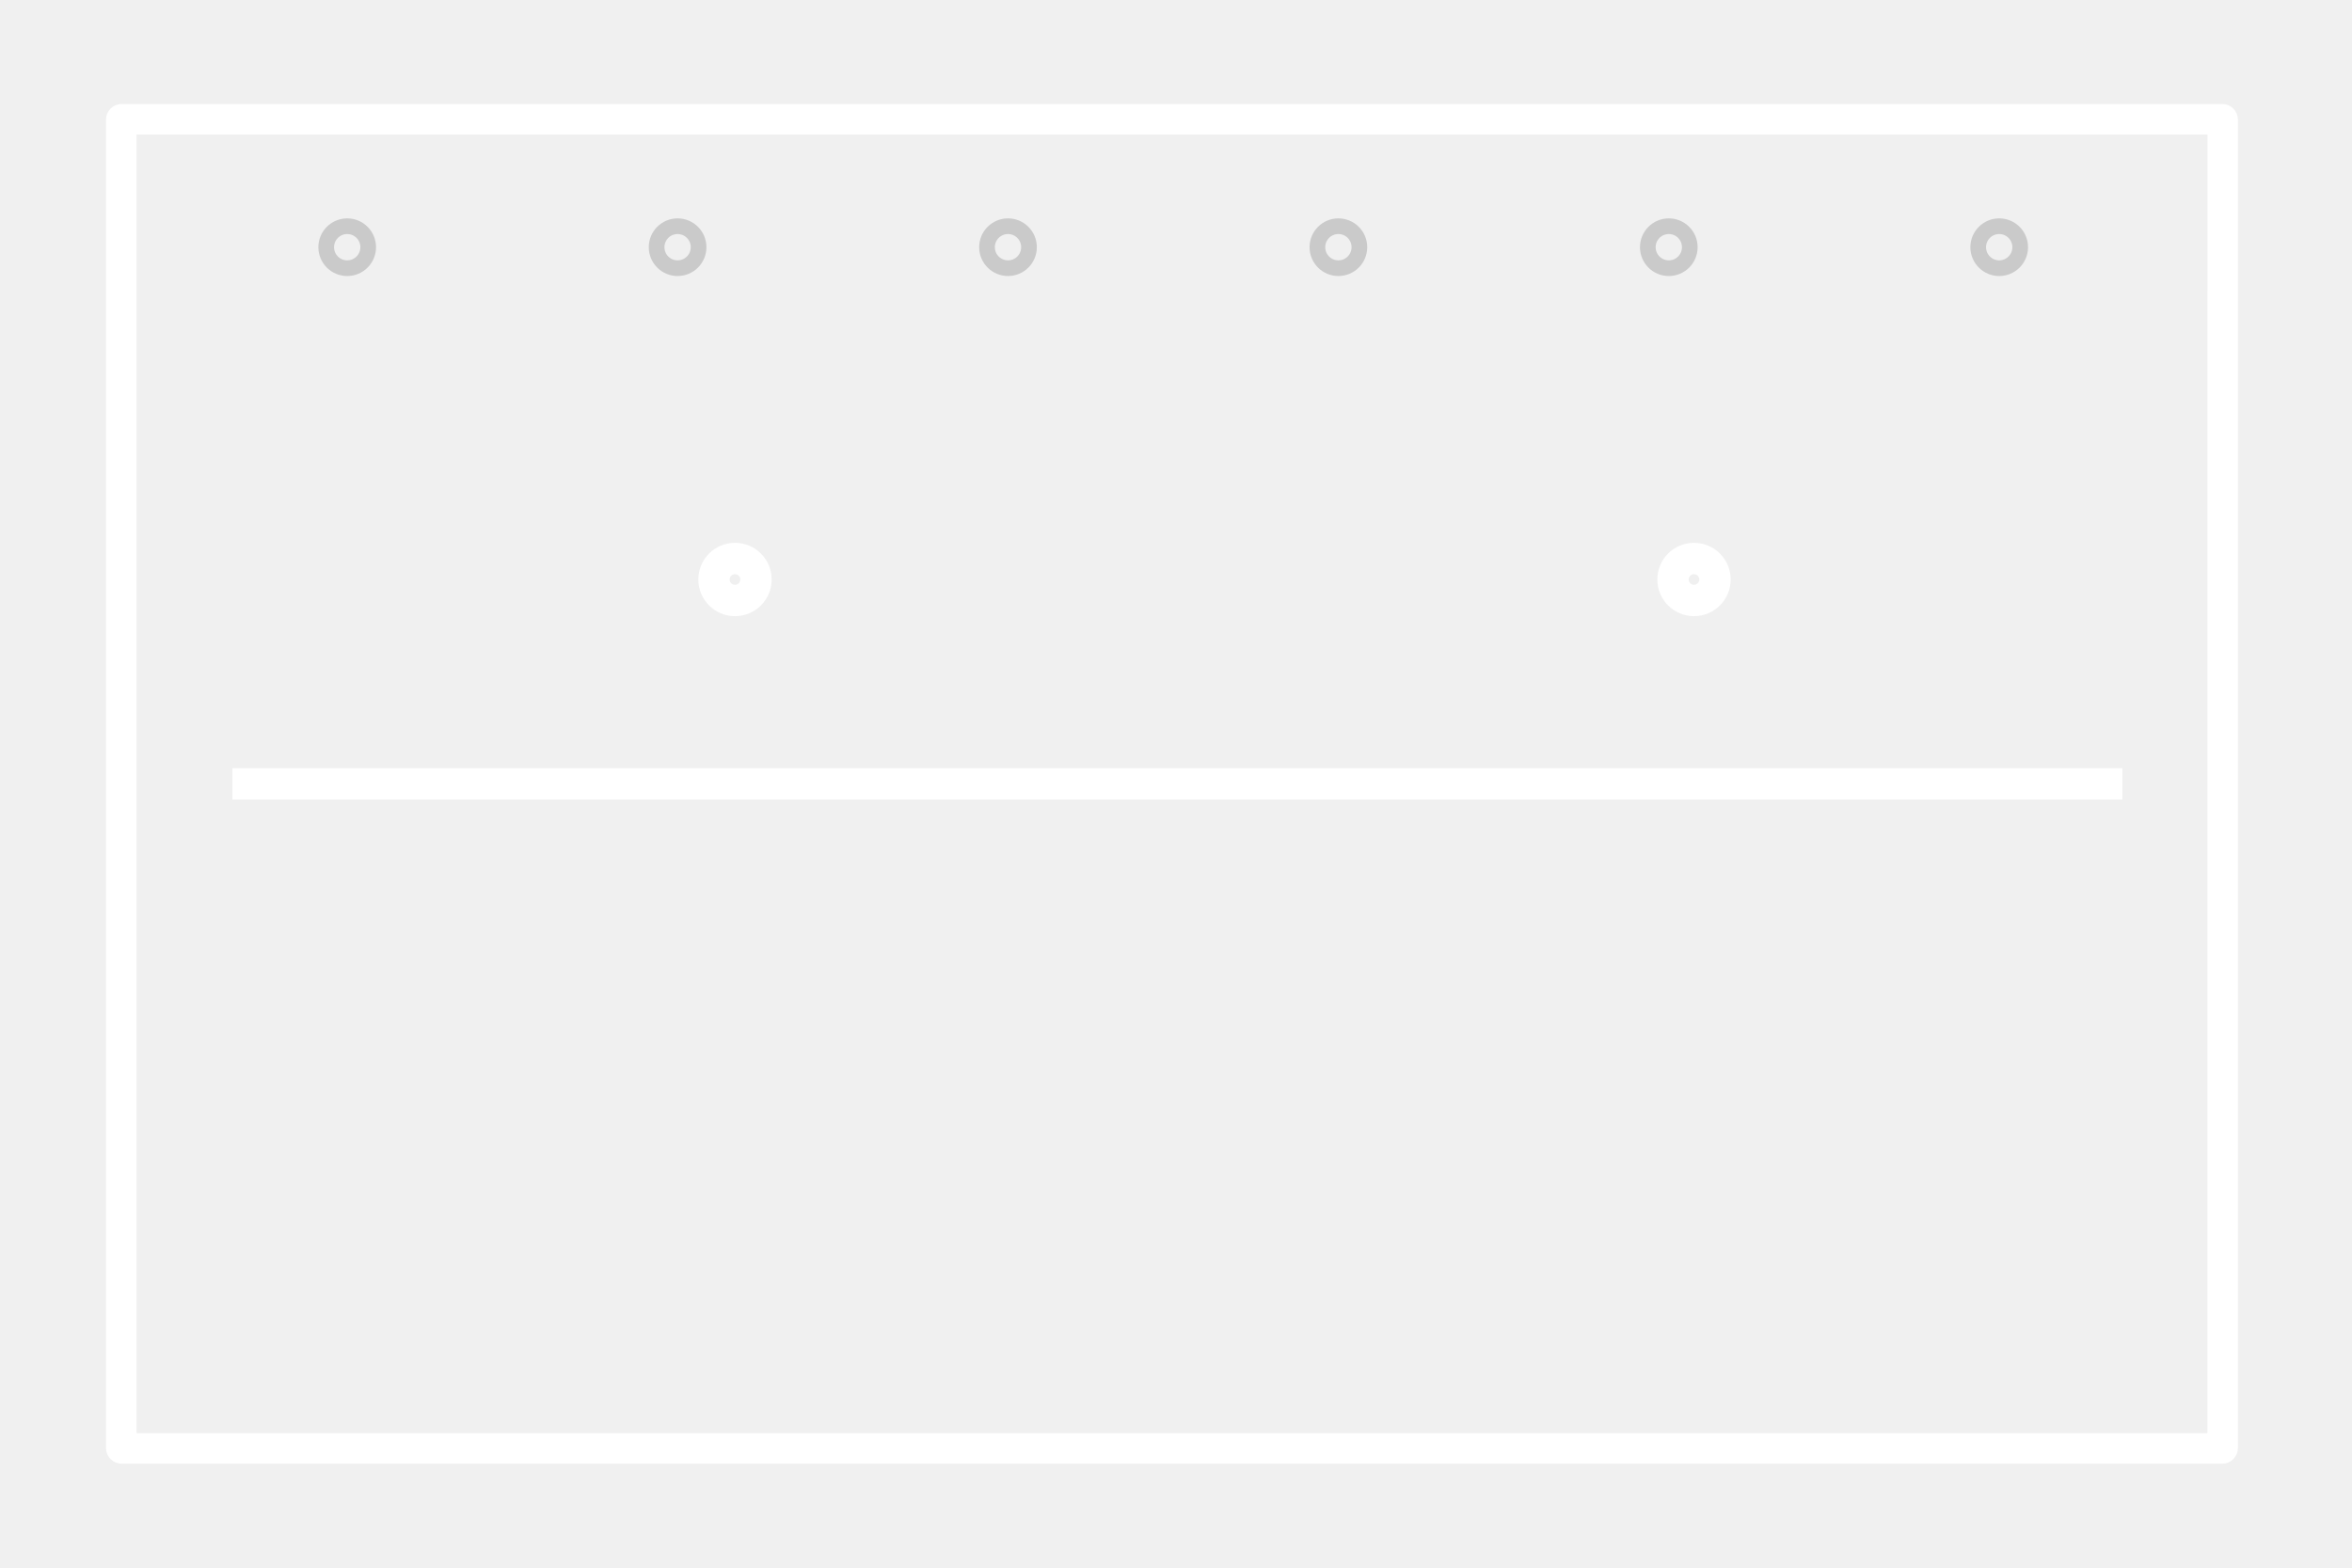
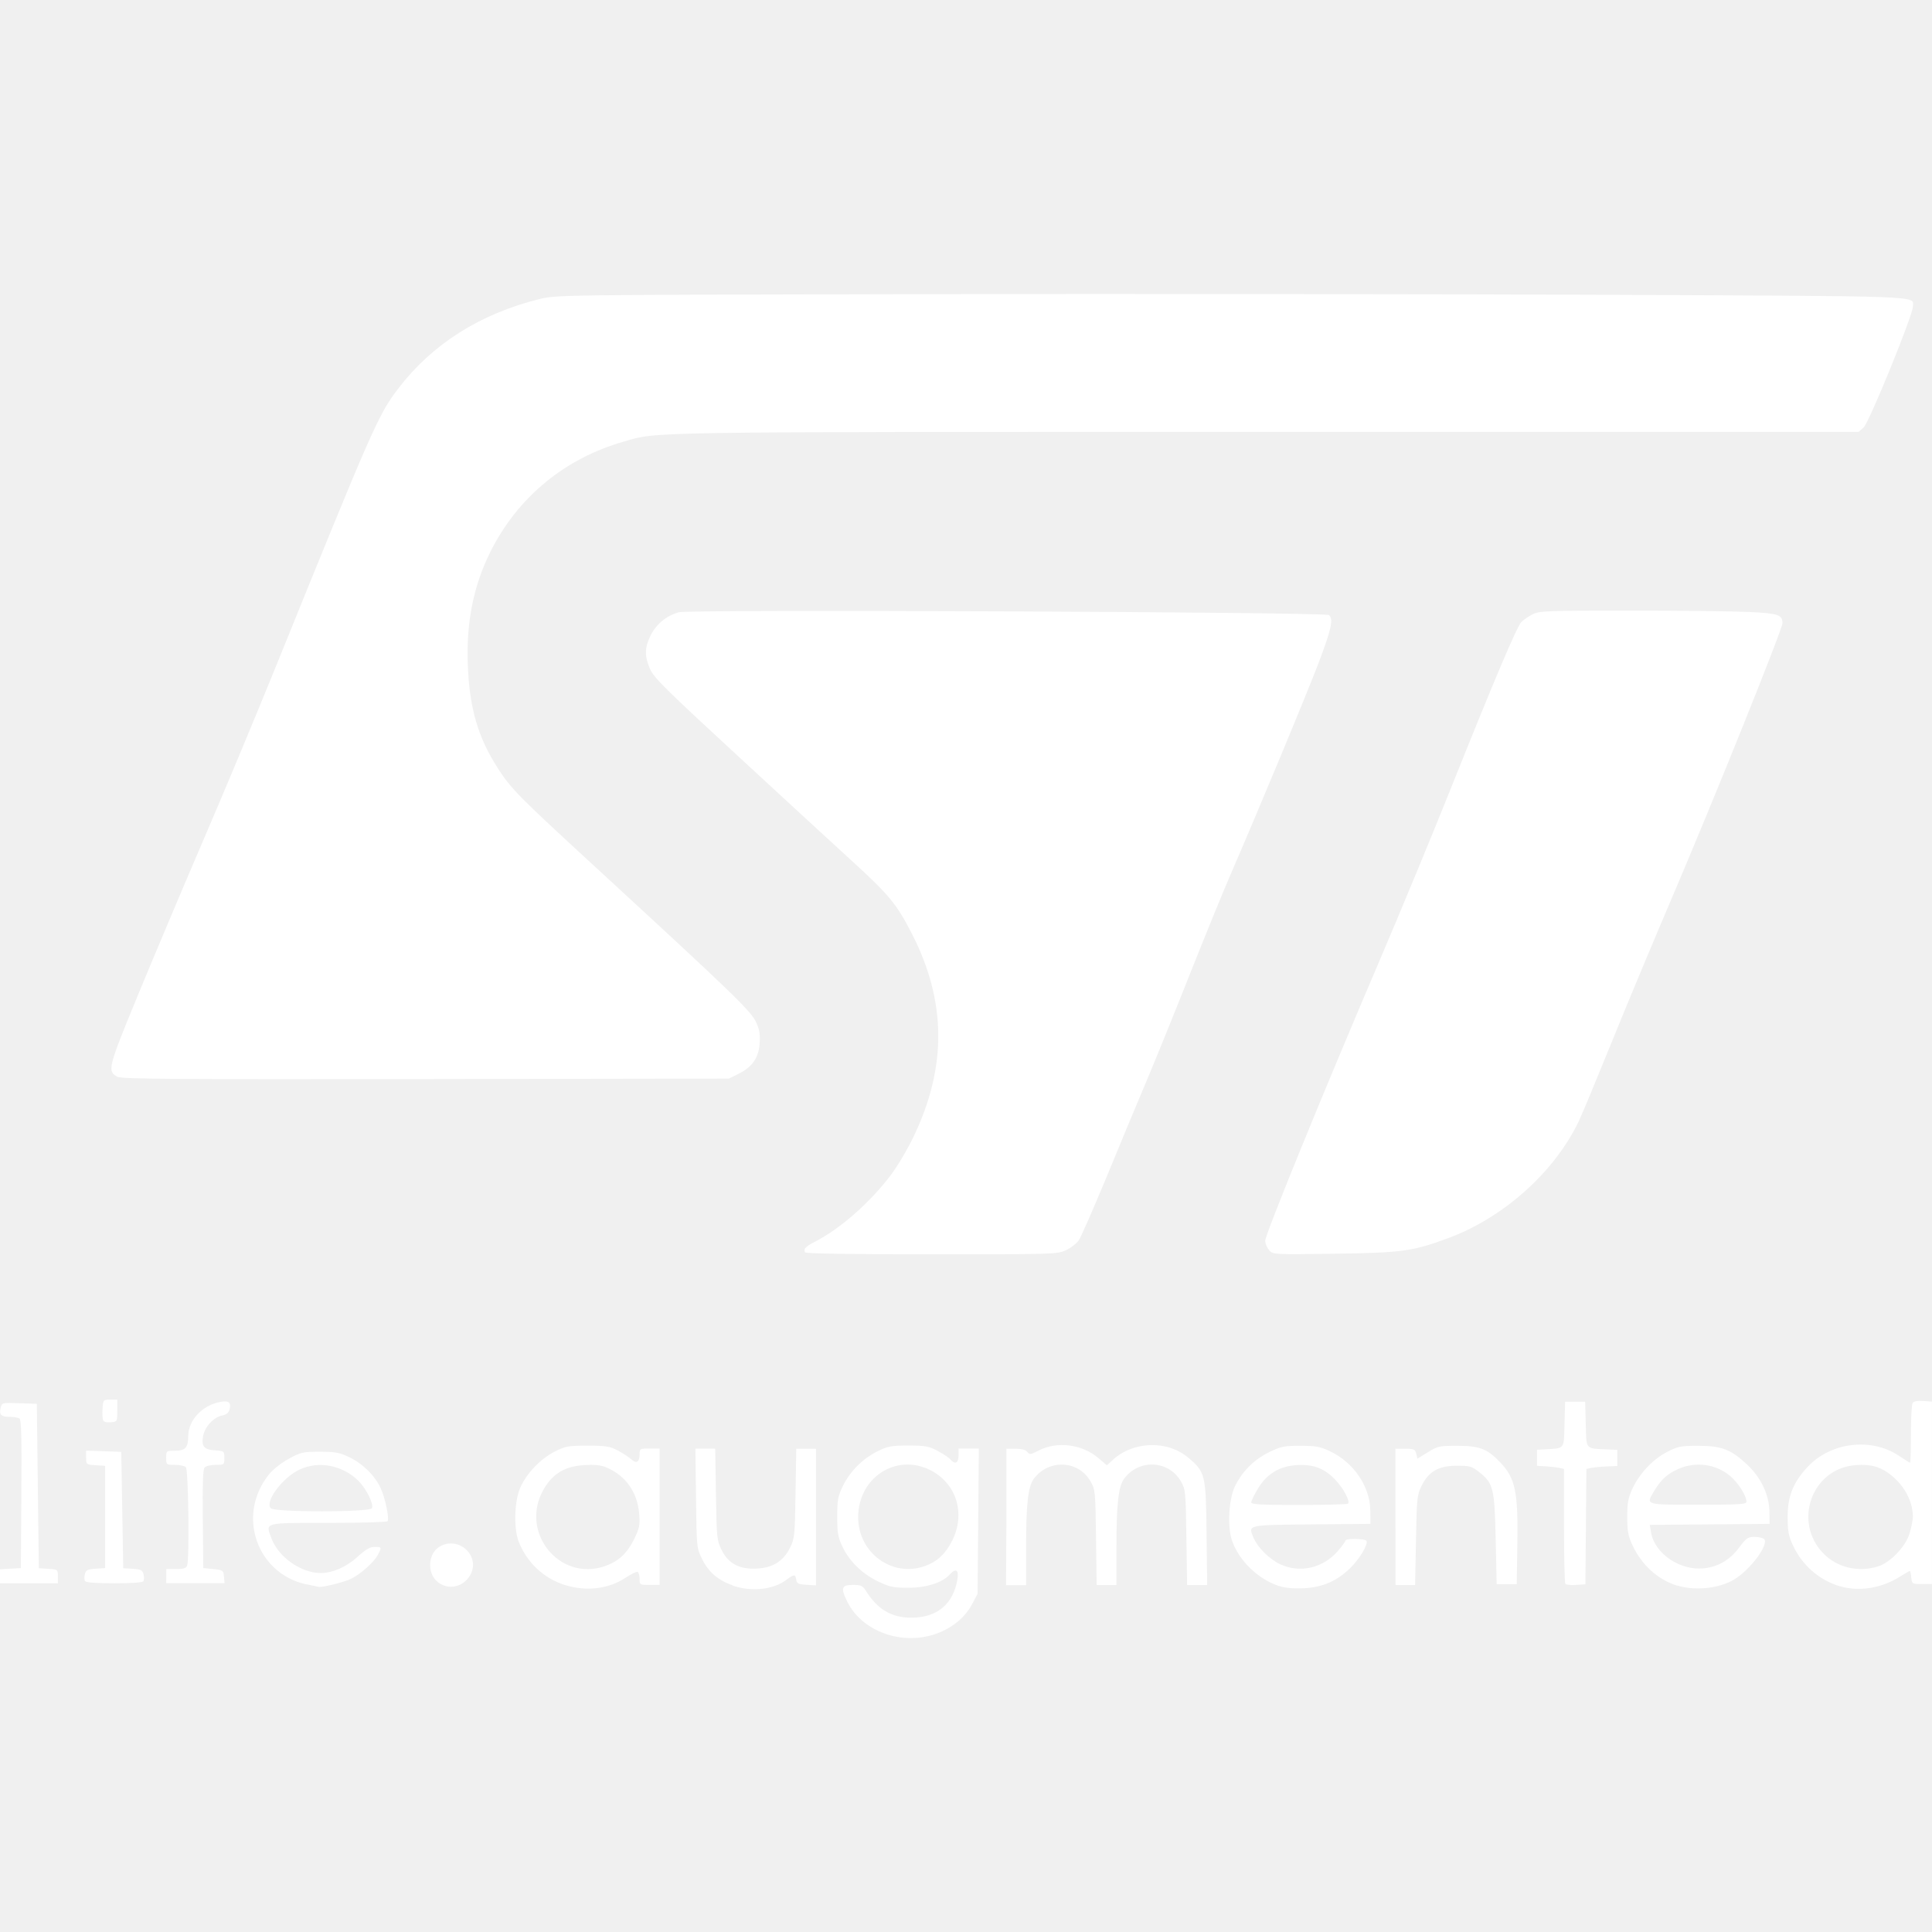
- <svg xmlns="http://www.w3.org/2000/svg" width="600" height="400" viewBox="0 0 158.75 105.833" id="svg8" version="1.1">
-   <defs id="defs4515" />
-   <path style="line-height:normal;font-variant-ligatures:normal;font-variant-position:normal;font-variant-caps:normal;font-variant-numeric:normal;font-variant-alternates:normal;font-feature-settings:normal;text-indent:0;text-align:start;text-decoration-line:none;text-decoration-style:solid;text-decoration-color:#000;text-transform:none;text-orientation:mixed;shape-padding:0;isolation:auto;mix-blend-mode:normal;stroke:#ffffff;stroke-opacity:1" d="M8.213 7.551c-.291-.001-.53.236-.529.527v89.676c-.001.291.238.53.529.529H149.994c.29-0.0.528-.239.527-.529V8.078c.001-.29-.237-.527-.527-.527zm0 .107h141.781c.233 0.0.419.187.418.42v89.676c.001.233-.185.422-.418.422H8.213c-.234.001-.421-.188-.42-.422V8.078c-.001-.234.186-.421.42-.42zm.473.84L8.684 8.5c-.002-0-.004-0-.006 0a.026.026 0 0 0-.002 0 .026.026 0 0 0-.004 0 .026.026 0 0 0-.002 0 .026.026 0 0 0 0 .002.026.026 0 0 0-.002 0 .026.026 0 0 0-.006.002.026.026 0 0 0-.002.002c-.003.002-.007.003-.01.006a.058.058 0 0 0-.004.004c-0.0 0.0 0.0.002 0 .002-0.0 0-.002-0-.002 0a.026.026 0 0 0 0 .002.026.026 0 0 0-.002 0 .026.026 0 0 0 0 .002.026.026 0 0 0-.002 0 .026.026 0 0 0 0 .002.026.026 0 0 0-.002.002.026.026 0 0 0-.002.002.026.026 0 0 0 0 .002.026.026 0 0 0-.002.002.026.026 0 0 0 0 .004.026.026 0 0 0 0 .002.026.026 0 0 0-.002.002.026.026 0 0 0 0 .006.026.026 0 0 0-.002.002.053.053 0 0 0 0 .004v88.731a.026.026 0 0 0 .002.002.026.026 0 0 0 0 .004.053.053 0 0 0 0 .004.026.026 0 0 0 .002.002.026.026 0 0 0 0 .002c0.0.001.001.003.002.004.001.003.001.005.002.008a.026.026 0 0 0 0 .002.026.026 0 0 0 .002.002.026.026 0 0 0 .002.002c.001.001.001.001.002.002l.002.002c.001.001.001.001.002.002l.002.002c.001.001.001.001.002.002 0.0 0.0.002-0.0.002 0 0.0 0-.001.002 0 .002a.026.026 0 0 0 .002.002c0.0 0.0.001-0.0.002 0a.026.026 0 0 0 0 .002.026.026 0 0 0 .002 0 .026.026 0 0 0 0 .002.026.026 0 0 0 .002 0 .026.026 0 0 0 .002 0 .026.026 0 0 0 0 .002.026.026 0 0 0 .004 0c.001 0.0.003-0.0.004 0a.026.026 0 0 0 0 .002c.001 0.0.001-0.0.002 0 .001 0.0.002.002.004.002a.026.026 0 0 0 .004 0 .053.053 0 0 0 .004 0H149.521c.001 0.0.001 0.0.002 0a.026.026 0 0 0 .006-.002l.012-.002a.026.026 0 0 0 .004-.002c.001-0.0.001-.002.002-.002.001-0.0.003.001.004 0a.026.026 0 0 0 .002-.002.026.026 0 0 0 0-.002.026.026 0 0 0 .002 0 .026.026 0 0 0 .002-.002.026.026 0 0 0 .002-.002.026.026 0 0 0 .002-.002c0-0-0-.002 0-.002a.026.026 0 0 0 .002 0 .026.026 0 0 0 .002-.002.026.026 0 0 0 .002-.002.026.026 0 0 0 0-.002.026.026 0 0 0 .002-.002.026.026 0 0 0 0-.002c.001-.001.004-.003.004-.004a.026.026 0 0 0 0-.002.026.026 0 0 0 0-.002v-.002c0-.002.002-.033.002-.074 0-.043-0-.105 0-.189 0-.168-0-.417 0-.742 0-.65-0-1.603 0-2.816 0-2.427-0-5.893 0-10.053 0-8.319.002-19.412.002-30.504 0-22.184 0-44.367 0-44.367a.026.026 0 0 0 0-.002.026.026 0 0 0-.002-.006.026.026 0 0 0 0-.002.026.026 0 0 0-.002 0v-.002a.026.026 0 0 0 0-.002c-0-.001 0-.001 0-.002a.026.026 0 0 0-.002-.002c-0-.001 0-.001 0-.002a.026.026 0 0 0-.002-.006.026.026 0 0 0-.002-.002.026.026 0 0 0-.002-.002v-.002c-0-0-.002 0-.002 0l-.002-.002v-.002c-0-0-.001 0-.002 0-.001-.001-.001-.001-.002-.002-0-0.0 0-.002 0-.002-.001-.001-.001-.001-.002-.002h-.004v-.002c-0-0-.004-.002-.006-.004a.026.026 0 0 0-.002-.002.026.026 0 0 0-.002 0 .026.026 0 0 0-.002 0 .026.026 0 0 0 0-.002.026.026 0 0 0-.004 0c-.001-0-.001 0-.002 0h-.002c-.003-0-.008-0-.012 0l.006-.002c-.001-0-140.834 0-140.838 0-.001-0-.001 0-.002 0zM149.572 97.297a.026.026 0 0 0 .002-.002.026.026 0 0 0 0-.002zM8.686 8.553s140.831-0 140.836 0a.026.026 0 0 0 .002.006.026.026 0 0 0 0 .002c0 .01-.002 22.178-.002 44.357-0 11.092 0 22.185 0 30.504-0 4.16 0 7.626 0 10.053-0 1.213 0 2.166 0 2.816-0.0.325 0.0.574 0 .742-0.0.084 0.0.147 0 .189-0.0.039 0.0.055 0 .059v.002c-0.0 0-.002-0-.002 0H8.689a.026.026 0 0 0-.002 0 .026.026 0 0 0 0-.002.026.026 0 0 0-.002 0 .026.026 0 0 0 0-.004V8.555a.026.026 0 0 0 0-.002z" id="rect4485" color="#000" font-weight="400" font-family="sans-serif" white-space="normal" overflow="visible" fill="#f0f0f0" stroke="#000" stroke-width="1.058" stroke-linejoin="round" />
-   <path id="path4492" d="M15.686 52.917H143.253" fill="none" stroke="#000" stroke-width="2.117" style="stroke:#ffffff;stroke-opacity:1" />
-   <circle r="1.417" cy="39.121" cx="49.609" id="path4494" fill="none" stroke="#000" stroke-width="2.117" stroke-linecap="round" stroke-linejoin="round" style="stroke:#ffffff;stroke-opacity:1" />
-   <circle r="1.417" cy="39.121" cx="114.338" id="path4494-6-4" fill="none" stroke="#000" stroke-width="2.117" stroke-linecap="round" stroke-linejoin="round" style="stroke:#ffffff;stroke-opacity:1" />
-   <circle r="1.417" cy="16.688" cx="23.435" id="path4494-4" fill="none" stroke="#cacaca" stroke-width="1.058" stroke-linecap="round" stroke-linejoin="round" />
-   <circle r="1.417" cy="16.688" cx="45.735" id="path4494-4-1" fill="none" stroke="#cacaca" stroke-width="1.058" stroke-linecap="round" stroke-linejoin="round" />
-   <circle r="1.417" cy="16.688" cx="68.036" id="path4494-4-4" fill="none" stroke="#cacaca" stroke-width="1.058" stroke-linecap="round" stroke-linejoin="round" />
-   <circle r="1.417" cy="16.688" cx="134.938" id="path4494-4-0" fill="none" stroke="#cacaca" stroke-width="1.058" stroke-linecap="round" stroke-linejoin="round" />
-   <circle r="1.417" cy="16.688" cx="112.637" id="path4494-4-6" fill="none" stroke="#cacaca" stroke-width="1.058" stroke-linecap="round" stroke-linejoin="round" />
-   <circle r="1.417" cy="16.688" cx="90.336" id="path4494-4-3" fill="none" stroke="#cacaca" stroke-width="1.058" stroke-linecap="round" stroke-linejoin="round" />
+ <svg xmlns="http://www.w3.org/2000/svg" width="59" height="59" viewBox="0 0 15.61 15.61" version="1.1" id="svg8">
+   <defs id="defs2" />
+   <g id="layer1" transform="translate(-78.96836,-201.8744)">
+     <g id="g1156">
+       <path style="fill:#ffffff;fill-opacity:1;stroke-width:0.016" d="m 86.194,215.096 c -0.179,-0.042 -0.318,-0.146 -0.386,-0.293 -0.048,-0.101 -0.038,-0.123 0.053,-0.123 0.062,0 0.077,0.007 0.101,0.044 0.095,0.153 0.208,0.221 0.37,0.221 0.207,0 0.339,-0.11 0.372,-0.31 0.013,-0.078 -0.013,-0.093 -0.063,-0.038 -0.059,0.065 -0.187,0.106 -0.333,0.106 -0.121,1.9e-4 -0.151,-0.006 -0.243,-0.05 -0.129,-0.061 -0.234,-0.164 -0.29,-0.282 -0.036,-0.076 -0.042,-0.111 -0.042,-0.243 0,-0.137 0.005,-0.164 0.047,-0.25 0.059,-0.119 0.16,-0.219 0.281,-0.279 0.082,-0.04 0.111,-0.045 0.247,-0.045 0.135,7e-5 0.164,0.005 0.236,0.043 0.045,0.024 0.092,0.055 0.103,0.069 0.037,0.044 0.066,0.031 0.066,-0.031 v -0.057 h 0.082 0.082 l -0.005,0.587 -0.005,0.587 -0.044,0.083 c -0.109,0.206 -0.379,0.317 -0.628,0.26 z m 0.247,-0.568 c 0.099,-0.035 0.168,-0.1 0.221,-0.206 0.11,-0.219 0.034,-0.462 -0.176,-0.569 -0.276,-0.14 -0.583,0.059 -0.584,0.379 -9.6e-4,0.288 0.274,0.49 0.538,0.396 z m -2.906,0.154 c -0.173,-0.055 -0.306,-0.179 -0.374,-0.347 -0.041,-0.1 -0.038,-0.309 0.004,-0.423 0.044,-0.118 0.164,-0.248 0.285,-0.309 0.087,-0.044 0.108,-0.048 0.265,-0.048 0.147,0 0.18,0.005 0.243,0.038 0.04,0.021 0.089,0.053 0.108,0.07 0.043,0.04 0.07,0.026 0.07,-0.037 0,-0.046 0.002,-0.048 0.081,-0.048 h 0.081 v 0.551 0.551 h -0.081 c -0.079,0 -0.081,-0.001 -0.081,-0.048 0,-0.026 -0.007,-0.052 -0.015,-0.057 -0.008,-0.005 -0.051,0.016 -0.097,0.046 -0.136,0.092 -0.32,0.114 -0.49,0.06 z m 0.324,-0.155 c 0.107,-0.038 0.175,-0.101 0.231,-0.213 0.045,-0.092 0.05,-0.114 0.043,-0.207 -0.014,-0.177 -0.11,-0.311 -0.267,-0.377 -0.043,-0.018 -0.094,-0.023 -0.178,-0.018 -0.153,0.01 -0.25,0.066 -0.323,0.189 -0.207,0.345 0.12,0.759 0.495,0.626 z m 1.03,0.157 c -0.118,-0.041 -0.195,-0.107 -0.247,-0.211 -0.045,-0.091 -0.045,-0.092 -0.05,-0.493 l -0.005,-0.401 h 0.08 0.08 l 0.006,0.369 c 0.006,0.354 0.007,0.372 0.046,0.45 0.055,0.111 0.145,0.158 0.286,0.15 0.129,-0.007 0.214,-0.061 0.267,-0.169 0.036,-0.074 0.039,-0.098 0.044,-0.439 l 0.006,-0.36 h 0.079 0.08 v 0.552 0.552 l -0.077,-0.005 c -0.066,-0.004 -0.078,-0.01 -0.082,-0.041 -0.007,-0.046 -0.017,-0.046 -0.084,0.004 -0.105,0.077 -0.28,0.095 -0.429,0.044 z m 4.413,0.005 c -0.168,-0.054 -0.326,-0.208 -0.38,-0.369 -0.038,-0.113 -0.025,-0.334 0.024,-0.436 0.059,-0.121 0.154,-0.216 0.274,-0.275 0.098,-0.048 0.122,-0.053 0.254,-0.053 0.124,1e-5 0.16,0.006 0.238,0.043 0.193,0.09 0.326,0.285 0.328,0.481 l 10e-4,0.107 -0.474,0.004 c -0.524,0.005 -0.514,0.003 -0.472,0.105 0.034,0.081 0.128,0.175 0.217,0.217 0.16,0.075 0.347,0.031 0.467,-0.108 0.033,-0.038 0.06,-0.076 0.06,-0.083 0,-0.019 0.158,-0.017 0.17,0.002 0.016,0.026 -0.055,0.146 -0.131,0.22 -0.108,0.105 -0.222,0.155 -0.374,0.163 -0.084,0.004 -0.151,-0.002 -0.201,-0.018 z m 0.558,-0.666 c 0.019,-0.019 -0.039,-0.128 -0.106,-0.196 -0.089,-0.091 -0.176,-0.123 -0.309,-0.115 -0.14,0.009 -0.242,0.071 -0.314,0.192 -0.029,0.048 -0.053,0.097 -0.053,0.109 0,0.017 0.081,0.021 0.386,0.021 0.212,0 0.391,-0.005 0.396,-0.01 z m 2.662,0.664 c -0.159,-0.049 -0.288,-0.166 -0.364,-0.328 -0.035,-0.076 -0.042,-0.114 -0.042,-0.229 0,-0.115 0.007,-0.153 0.043,-0.23 0.057,-0.122 0.168,-0.239 0.284,-0.297 0.084,-0.043 0.11,-0.047 0.248,-0.047 0.187,0 0.265,0.03 0.395,0.153 0.112,0.106 0.177,0.244 0.179,0.381 l 0.001,0.097 -0.484,0.004 -0.484,0.004 0.01,0.059 c 0.028,0.172 0.233,0.312 0.426,0.292 0.117,-0.012 0.211,-0.067 0.287,-0.169 0.056,-0.075 0.07,-0.085 0.123,-0.085 0.033,0 0.068,0.008 0.078,0.018 0.041,0.041 -0.109,0.245 -0.24,0.325 -0.119,0.073 -0.315,0.095 -0.458,0.051 z m 0.557,-0.679 c 0,-0.048 -0.064,-0.15 -0.129,-0.206 -0.118,-0.101 -0.287,-0.122 -0.43,-0.055 -0.086,0.041 -0.13,0.082 -0.185,0.172 -0.07,0.117 -0.081,0.113 0.355,0.113 0.339,0 0.389,-0.003 0.389,-0.025 z m 0.75,0.682 c -0.166,-0.052 -0.3,-0.17 -0.375,-0.331 -0.035,-0.076 -0.042,-0.114 -0.042,-0.229 0,-0.167 0.045,-0.279 0.162,-0.404 0.187,-0.2 0.515,-0.239 0.739,-0.088 0.045,0.03 0.084,0.055 0.088,0.055 0.004,0 0.007,-0.104 0.007,-0.231 1.6e-4,-0.127 0.006,-0.24 0.014,-0.252 0.009,-0.014 0.039,-0.019 0.085,-0.016 l 0.071,0.005 v 0.737 0.737 h -0.081 c -0.08,0 -0.081,-9.6e-4 -0.086,-0.053 -0.003,-0.029 -0.008,-0.053 -0.012,-0.053 -0.004,0 -0.041,0.022 -0.084,0.049 -0.146,0.092 -0.334,0.121 -0.486,0.073 z m 0.309,-0.158 c 0.102,-0.03 0.228,-0.161 0.26,-0.271 0.014,-0.048 0.026,-0.107 0.026,-0.131 0,-0.106 -0.051,-0.218 -0.136,-0.301 -0.101,-0.098 -0.19,-0.129 -0.335,-0.116 -0.35,0.032 -0.5,0.464 -0.249,0.716 0.111,0.111 0.275,0.15 0.434,0.103 z m -12.693,0.144 c -0.407,-0.088 -0.568,-0.566 -0.3,-0.893 0.03,-0.037 0.101,-0.092 0.158,-0.123 0.095,-0.052 0.113,-0.056 0.248,-0.056 0.124,0 0.16,0.006 0.237,0.043 0.109,0.051 0.208,0.148 0.256,0.251 0.036,0.078 0.071,0.242 0.056,0.267 -0.005,0.008 -0.22,0.014 -0.478,0.014 -0.531,0 -0.509,-0.006 -0.46,0.126 0.056,0.15 0.239,0.279 0.397,0.279 0.096,0 0.209,-0.049 0.297,-0.13 0.066,-0.06 0.101,-0.081 0.139,-0.081 0.058,0 0.059,0.002 0.027,0.063 -0.03,0.058 -0.136,0.154 -0.216,0.194 -0.051,0.026 -0.229,0.071 -0.262,0.066 -0.005,-7.6e-4 -0.05,-0.01 -0.099,-0.021 z m 0.529,-0.617 c 0.014,-0.035 -0.047,-0.157 -0.108,-0.218 -0.128,-0.128 -0.321,-0.166 -0.477,-0.093 -0.137,0.064 -0.28,0.255 -0.234,0.312 0.028,0.034 0.806,0.034 0.819,-1.9e-4 z m 0.546,0.608 c -0.064,-0.04 -0.091,-0.122 -0.068,-0.205 0.035,-0.126 0.203,-0.158 0.293,-0.057 0.134,0.149 -0.056,0.368 -0.226,0.262 z m 4.58,-0.536 v -0.551 h 0.075 c 0.05,0 0.082,0.009 0.094,0.026 0.017,0.023 0.026,0.022 0.09,-0.011 0.15,-0.078 0.352,-0.053 0.485,0.061 l 0.068,0.058 0.044,-0.041 c 0.167,-0.156 0.446,-0.165 0.617,-0.018 0.134,0.114 0.139,0.136 0.144,0.609 l 0.005,0.417 h -0.081 -0.081 l -0.006,-0.385 c -0.005,-0.37 -0.007,-0.387 -0.044,-0.452 -0.099,-0.172 -0.339,-0.184 -0.459,-0.022 -0.046,0.062 -0.062,0.204 -0.062,0.547 l -10e-5,0.312 h -0.08 -0.08 l -0.005,-0.385 c -0.005,-0.376 -0.006,-0.386 -0.046,-0.455 -0.097,-0.169 -0.338,-0.179 -0.457,-0.018 -0.046,0.062 -0.062,0.204 -0.062,0.547 l -1e-4,0.312 h -0.081 -0.081 z m 3.143,0 v -0.551 h 0.079 c 0.071,0 0.08,0.004 0.089,0.04 l 0.01,0.04 0.084,-0.052 c 0.079,-0.049 0.092,-0.052 0.239,-0.052 0.178,4e-5 0.242,0.025 0.344,0.132 0.125,0.131 0.147,0.238 0.14,0.67 l -0.005,0.316 h -0.081 -0.081 l -0.008,-0.365 c -0.009,-0.411 -0.018,-0.449 -0.135,-0.542 -0.057,-0.045 -0.073,-0.05 -0.179,-0.05 -0.148,0 -0.229,0.047 -0.286,0.165 -0.035,0.073 -0.038,0.101 -0.044,0.439 l -0.007,0.36 h -0.079 -0.079 z m 1.373,0.541 c -0.006,-0.006 -0.011,-0.218 -0.011,-0.47 v -0.459 l -0.036,-0.008 c -0.02,-0.005 -0.069,-0.01 -0.109,-0.013 l -0.073,-0.004 v -0.065 -0.065 l 0.073,-0.004 c 0.153,-0.009 0.144,0.002 0.149,-0.202 l 0.005,-0.182 h 0.081 0.081 l 0.005,0.182 c 0.005,0.207 -0.005,0.195 0.166,0.203 l 0.089,0.004 v 0.065 0.065 l -0.089,0.004 c -0.049,0.002 -0.105,0.008 -0.125,0.012 l -0.036,0.008 -0.004,0.466 -0.004,0.466 -0.073,0.005 c -0.04,0.003 -0.079,-3.8e-4 -0.085,-0.007 z m -12.649,-0.062 v -0.056 l 0.085,-0.005 0.085,-0.005 0.004,-0.598 c 0.003,-0.468 -2.1e-4,-0.601 -0.016,-0.611 -0.011,-0.007 -0.047,-0.013 -0.08,-0.013 -0.069,-1.9e-4 -0.085,-0.018 -0.071,-0.075 0.01,-0.039 0.013,-0.04 0.151,-0.035 l 0.141,0.005 0.008,0.664 0.008,0.664 0.077,0.005 c 0.076,0.005 0.077,0.006 0.077,0.061 v 0.056 h -0.235 -0.235 z m 0.688,0.039 c -0.006,-0.009 -0.006,-0.035 -8.6e-4,-0.056 0.008,-0.033 0.021,-0.039 0.087,-0.044 l 0.077,-0.005 v -0.413 -0.413 l -0.077,-0.005 c -0.076,-0.005 -0.077,-0.006 -0.077,-0.061 v -0.057 l 0.142,0.005 0.142,0.005 0.008,0.47 0.008,0.47 0.077,0.005 c 0.066,0.004 0.078,0.011 0.087,0.044 0.005,0.021 0.005,0.046 -8.6e-4,0.056 -0.007,0.011 -0.095,0.017 -0.235,0.017 -0.141,0 -0.229,-0.006 -0.235,-0.017 z m 0.657,-0.04 v -0.057 h 0.079 c 0.057,0 0.082,-0.007 0.089,-0.026 0.02,-0.051 0.011,-0.777 -0.01,-0.797 -0.011,-0.011 -0.051,-0.019 -0.089,-0.019 -0.069,0 -0.07,-7.7e-4 -0.07,-0.057 0,-0.056 4.6e-4,-0.057 0.072,-0.057 0.082,0 0.106,-0.026 0.106,-0.115 0,-0.132 0.114,-0.254 0.262,-0.28 0.067,-0.012 0.086,0.005 0.072,0.062 -0.006,0.026 -0.025,0.041 -0.059,0.048 -0.069,0.014 -0.14,0.09 -0.154,0.164 -0.016,0.086 0.006,0.112 0.096,0.118 0.074,0.005 0.075,0.006 0.075,0.061 0,0.055 -8.8e-4,0.056 -0.071,0.056 -0.04,0 -0.079,0.01 -0.089,0.022 -0.013,0.016 -0.017,0.139 -0.014,0.417 l 0.004,0.395 0.081,0.008 c 0.078,0.008 0.081,0.01 0.086,0.061 l 0.005,0.053 h -0.236 -0.236 z m -0.511,-1.261 c -0.005,-0.013 -0.007,-0.055 -0.004,-0.094 0.005,-0.069 0.006,-0.071 0.062,-0.071 h 0.057 v 0.089 c 0,0.089 -2.3e-4,0.089 -0.053,0.094 -0.035,0.003 -0.056,-0.003 -0.062,-0.018 z m 5.672,-1.356 c -0.015,-0.025 0.004,-0.046 0.078,-0.084 0.205,-0.104 0.448,-0.318 0.615,-0.54 0.054,-0.071 0.136,-0.21 0.183,-0.308 0.271,-0.563 0.267,-1.095 -0.012,-1.64 -0.124,-0.242 -0.185,-0.316 -0.499,-0.602 -0.112,-0.102 -0.513,-0.471 -0.893,-0.822 -0.6,-0.553 -0.695,-0.647 -0.725,-0.717 -0.045,-0.105 -0.044,-0.172 0.006,-0.272 0.045,-0.091 0.128,-0.158 0.228,-0.186 0.085,-0.024 5.222,-0.002 5.252,0.023 0.037,0.031 0.021,0.109 -0.079,0.374 -0.095,0.251 -0.489,1.199 -0.719,1.729 -0.06,0.138 -0.207,0.499 -0.327,0.801 -0.12,0.303 -0.275,0.685 -0.345,0.851 -0.07,0.165 -0.216,0.515 -0.324,0.778 -0.109,0.263 -0.211,0.497 -0.229,0.521 -0.017,0.024 -0.062,0.059 -0.101,0.077 -0.069,0.033 -0.089,0.034 -1.084,0.034 -0.659,0 -1.018,-0.006 -1.025,-0.016 z m 3.752,-0.015 c -0.019,-0.019 -0.034,-0.054 -0.034,-0.078 0,-0.051 0.474,-1.212 0.924,-2.264 0.168,-0.392 0.429,-1.023 0.58,-1.401 0.342,-0.855 0.526,-1.289 0.564,-1.332 0.016,-0.018 0.057,-0.046 0.09,-0.063 0.056,-0.029 0.106,-0.031 0.795,-0.031 0.404,0 0.835,0.005 0.958,0.011 0.235,0.011 0.268,0.023 0.268,0.091 0,0.048 -0.549,1.414 -0.888,2.207 -0.156,0.365 -0.38,0.901 -0.497,1.191 -0.118,0.29 -0.234,0.57 -0.259,0.622 -0.197,0.415 -0.612,0.786 -1.064,0.951 -0.284,0.104 -0.364,0.115 -0.908,0.123 -0.488,0.007 -0.497,0.007 -0.531,-0.026 z m -9.301,-1.399 c -0.092,-0.047 -0.089,-0.062 0.162,-0.671 0.128,-0.31 0.363,-0.867 0.522,-1.237 0.16,-0.37 0.42,-0.993 0.579,-1.385 0.798,-1.97 0.837,-2.058 0.999,-2.271 0.274,-0.359 0.659,-0.603 1.14,-0.723 0.137,-0.034 0.147,-0.034 3.062,-0.04 1.608,-0.003 4.064,-7.7e-4 5.457,0.005 2.743,0.012 2.579,0.006 2.579,0.096 0,0.069 -0.354,0.937 -0.398,0.976 l -0.041,0.036 h -4.772 c -5.127,0 -4.92,-0.003 -5.207,0.079 -0.475,0.136 -0.853,0.448 -1.073,0.885 -0.138,0.274 -0.198,0.572 -0.185,0.915 0.013,0.354 0.082,0.59 0.246,0.844 0.102,0.158 0.171,0.228 0.721,0.734 1.201,1.105 1.322,1.222 1.365,1.318 0.025,0.055 0.031,0.098 0.026,0.167 -0.008,0.116 -0.06,0.19 -0.171,0.245 l -0.077,0.038 -2.446,0.004 c -1.947,0.003 -2.455,-1.9e-4 -2.487,-0.017 z" id="path1158" />
+     </g>
+   </g>
</svg>
